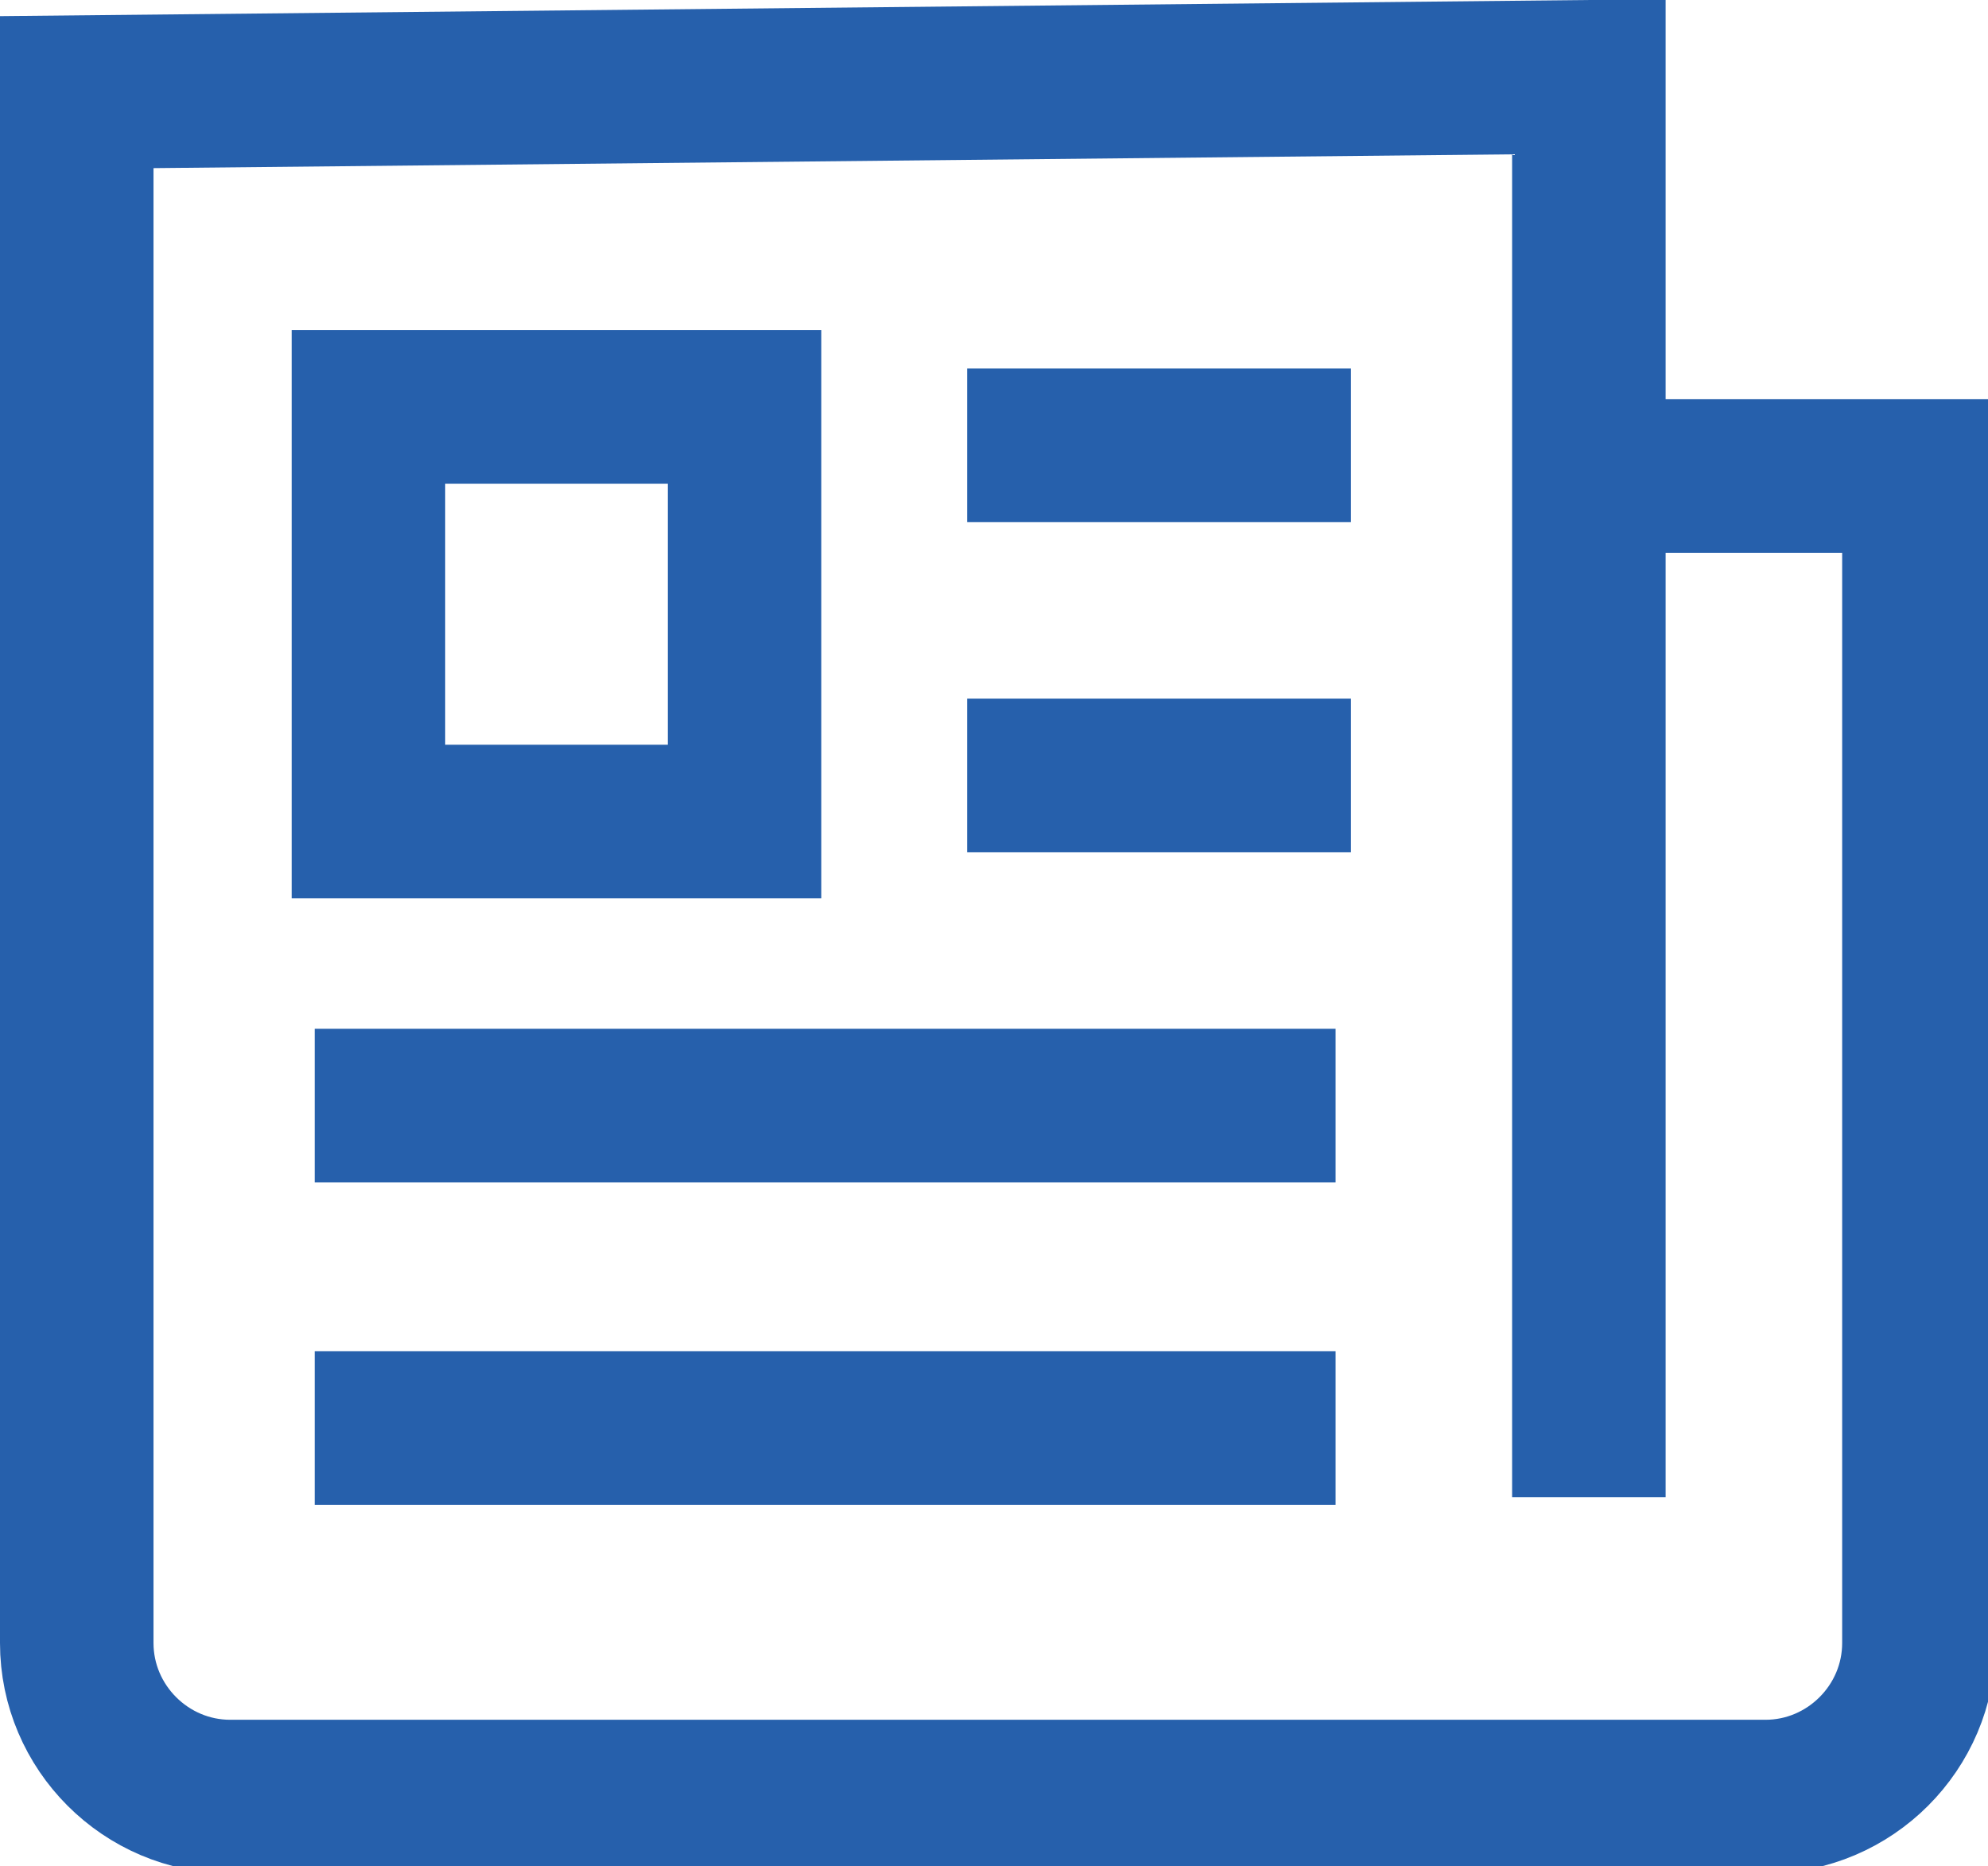
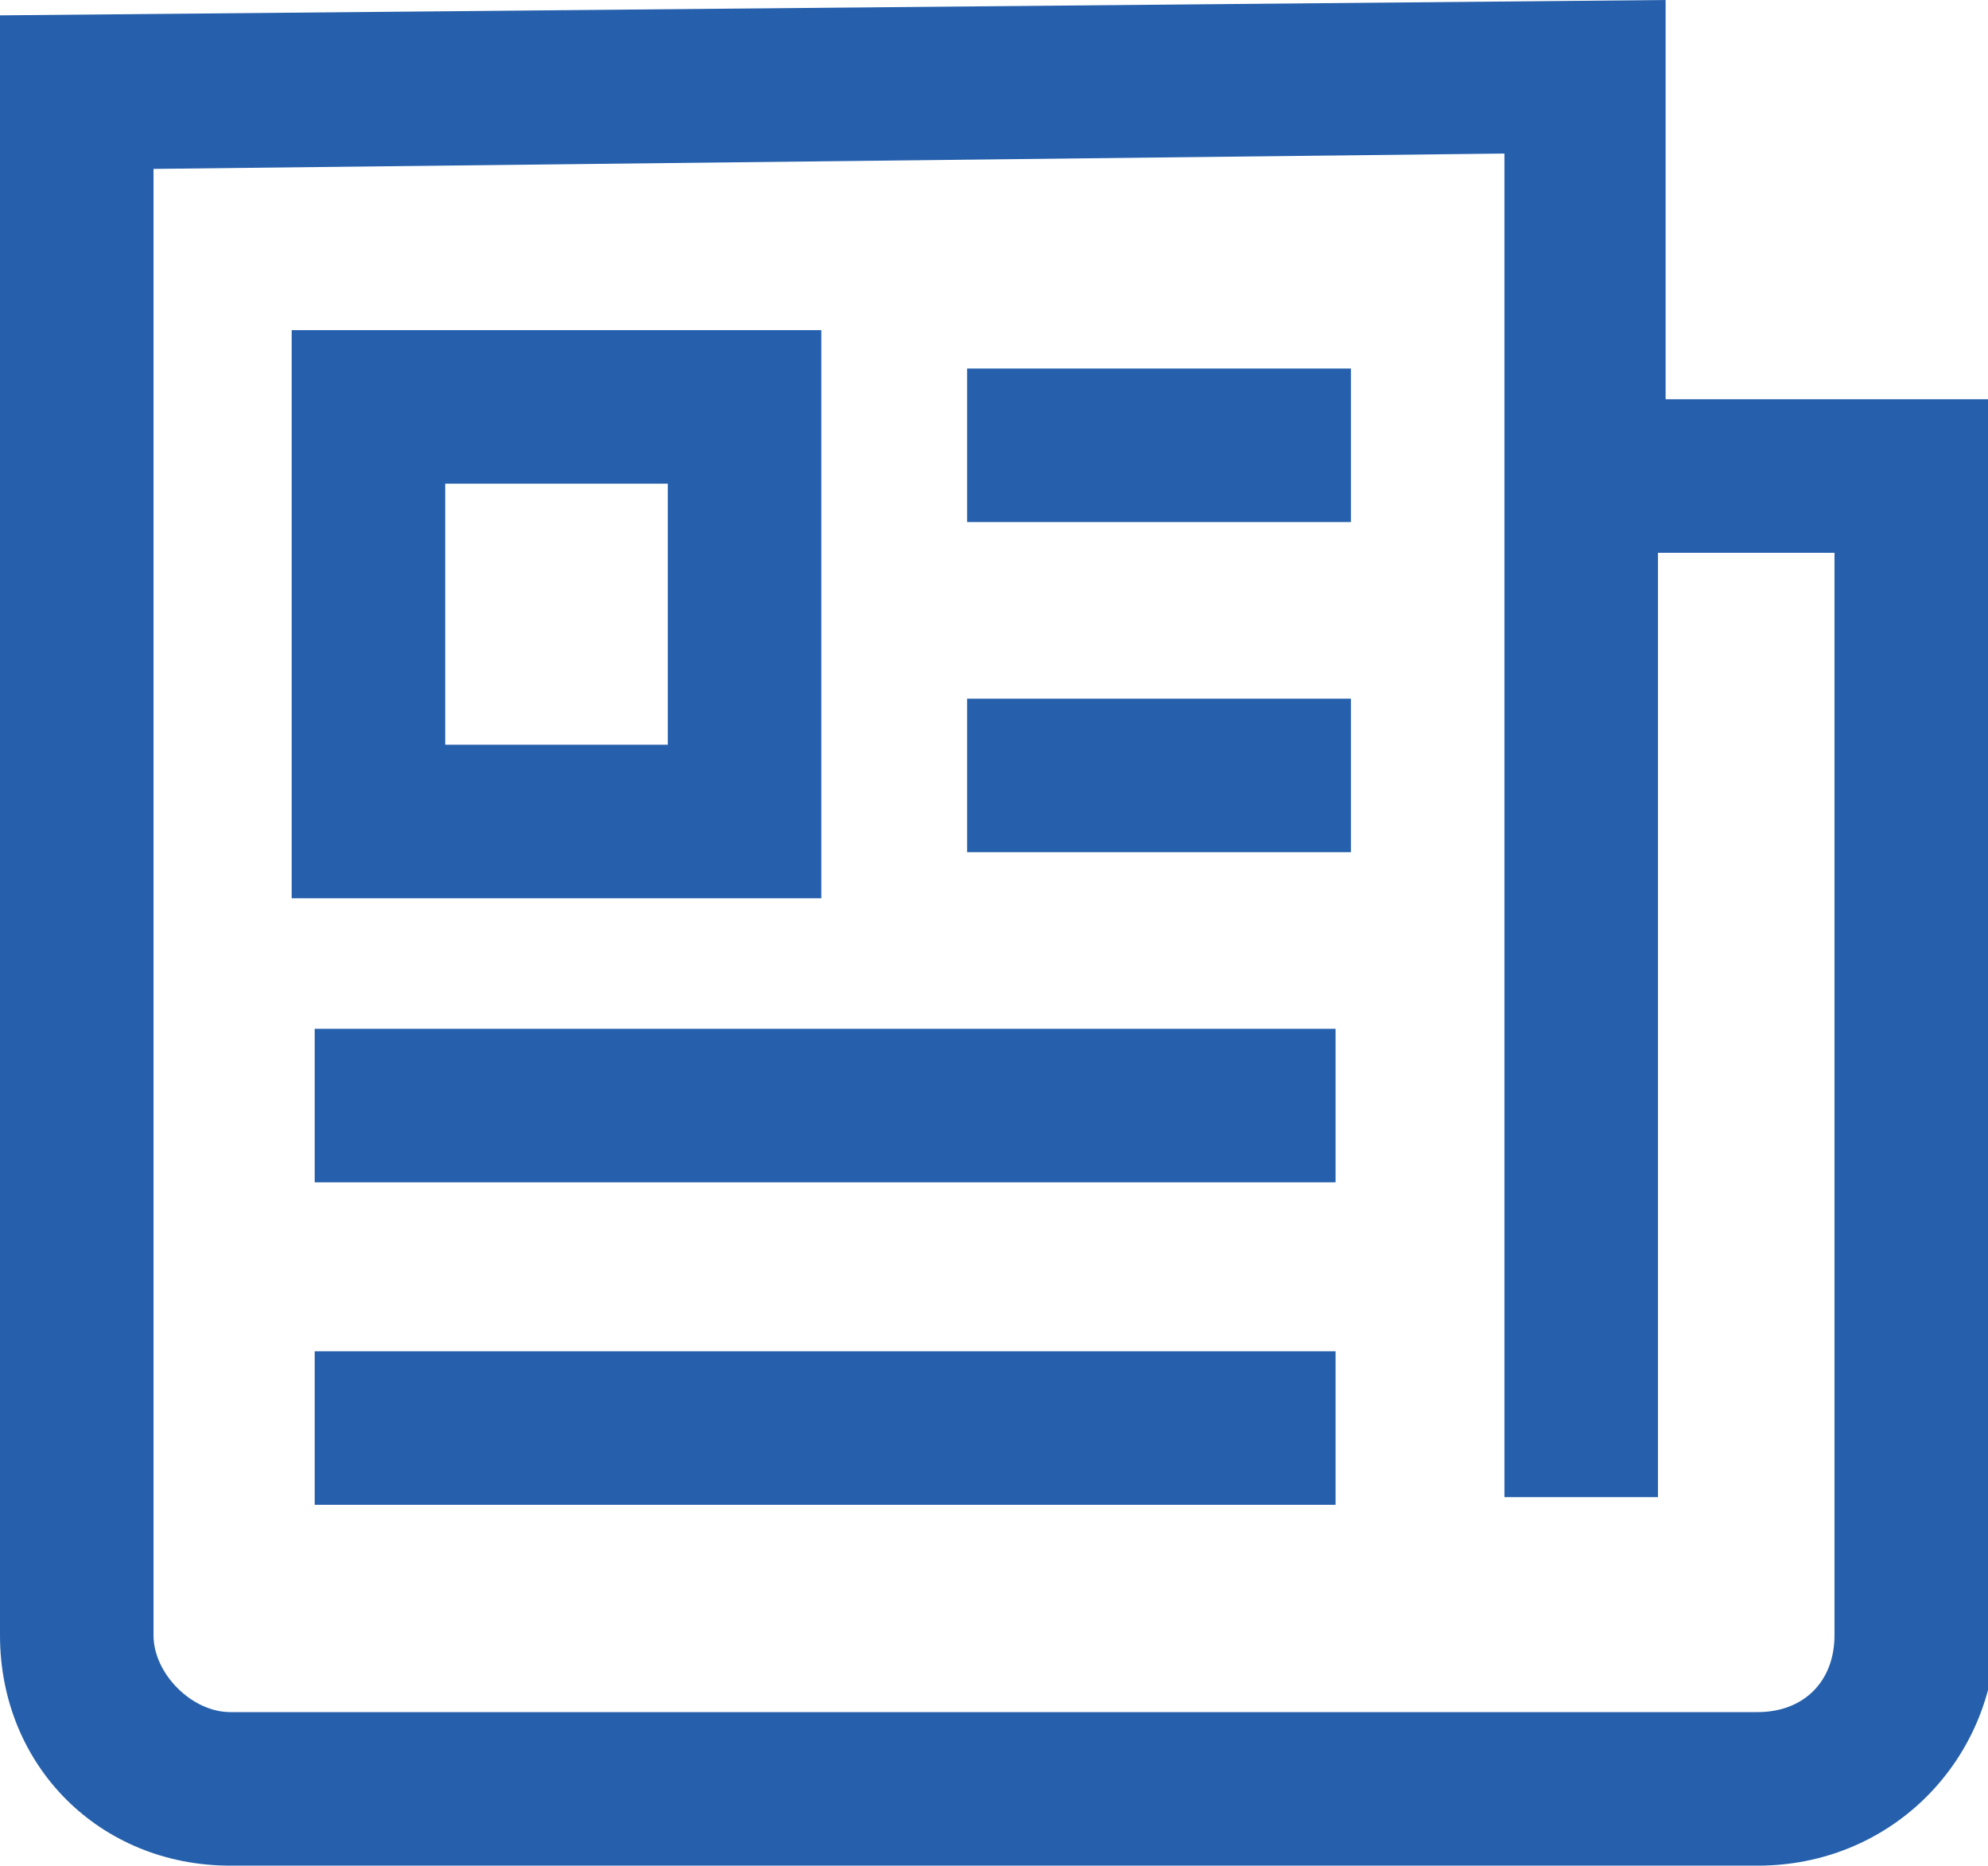
<svg xmlns="http://www.w3.org/2000/svg" version="1.1" id="レイヤー_1" x="0px" y="0px" viewBox="0 0 25.9 24.3" style="enable-background:new 0 0 25.9 24.3;" xml:space="preserve">
  <style type="text/css">
- 	.st0{fill:none;stroke:#2660AC;stroke-width:2;stroke-miterlimit:10;}
+ 	.st0{fill:#2660AC;}
</style>
-   <path id="XMLID_167_" class="st0" d="M20.7,6.2h4.3v15.2c0,1.1-0.9,2-2,2H3c-1.1,0-2-0.9-2-2v-1.2v-2V1.2L20.7,1v18.5" />
-   <rect id="XMLID_166_" x="4.8" y="5.3" class="st0" width="4.9" height="5.4" />
-   <line id="XMLID_165_" class="st0" x1="4.1" y1="14.4" x2="17.4" y2="14.4" />
-   <line id="XMLID_164_" class="st0" x1="4.1" y1="18.6" x2="17.4" y2="18.6" />
-   <line id="XMLID_153_" class="st0" x1="12.6" y1="5.8" x2="17.6" y2="5.8" />
-   <line id="XMLID_150_" class="st0" x1="12.6" y1="10.1" x2="17.6" y2="10.1" />
+   <g id="XMLID_167_">
+     <path class="st0" d="M22.9,24.3H3c-1.7,0-3-1.3-3-3V0.2L21.7,0v5.2h4.3v16.2C25.9,23,24.6,24.3,22.9,24.3z M2,2.2v19.1   c0,0.5,0.5,1,1,1h19.9c0.6,0,1-0.4,1-1V7.2h-2.3v12.3h-2V2L2,2.2z" />
+   </g>
+   <g id="XMLID_166_">
+     <path class="st0" d="M10.7,11.7H3.8V4.3h6.9V11.7z M5.8,9.7h2.9V6.3H5.8V9.7z" />
+   </g>
+   <g id="XMLID_165_">
+     <rect x="4.1" y="13.4" class="st0" width="13.3" height="2" />
+   </g>
+   <g id="XMLID_164_">
+     <rect x="4.1" y="17.6" class="st0" width="13.3" height="2" />
+   </g>
+   <g id="XMLID_153_">
+     <rect x="12.6" y="4.8" class="st0" width="5" height="2" />
+   </g>
+   <g id="XMLID_150_">
+     <rect x="12.6" y="9.1" class="st0" width="5" height="2" />
+   </g>
+   <g id="XMLID_111_">
+ </g>
</svg>
